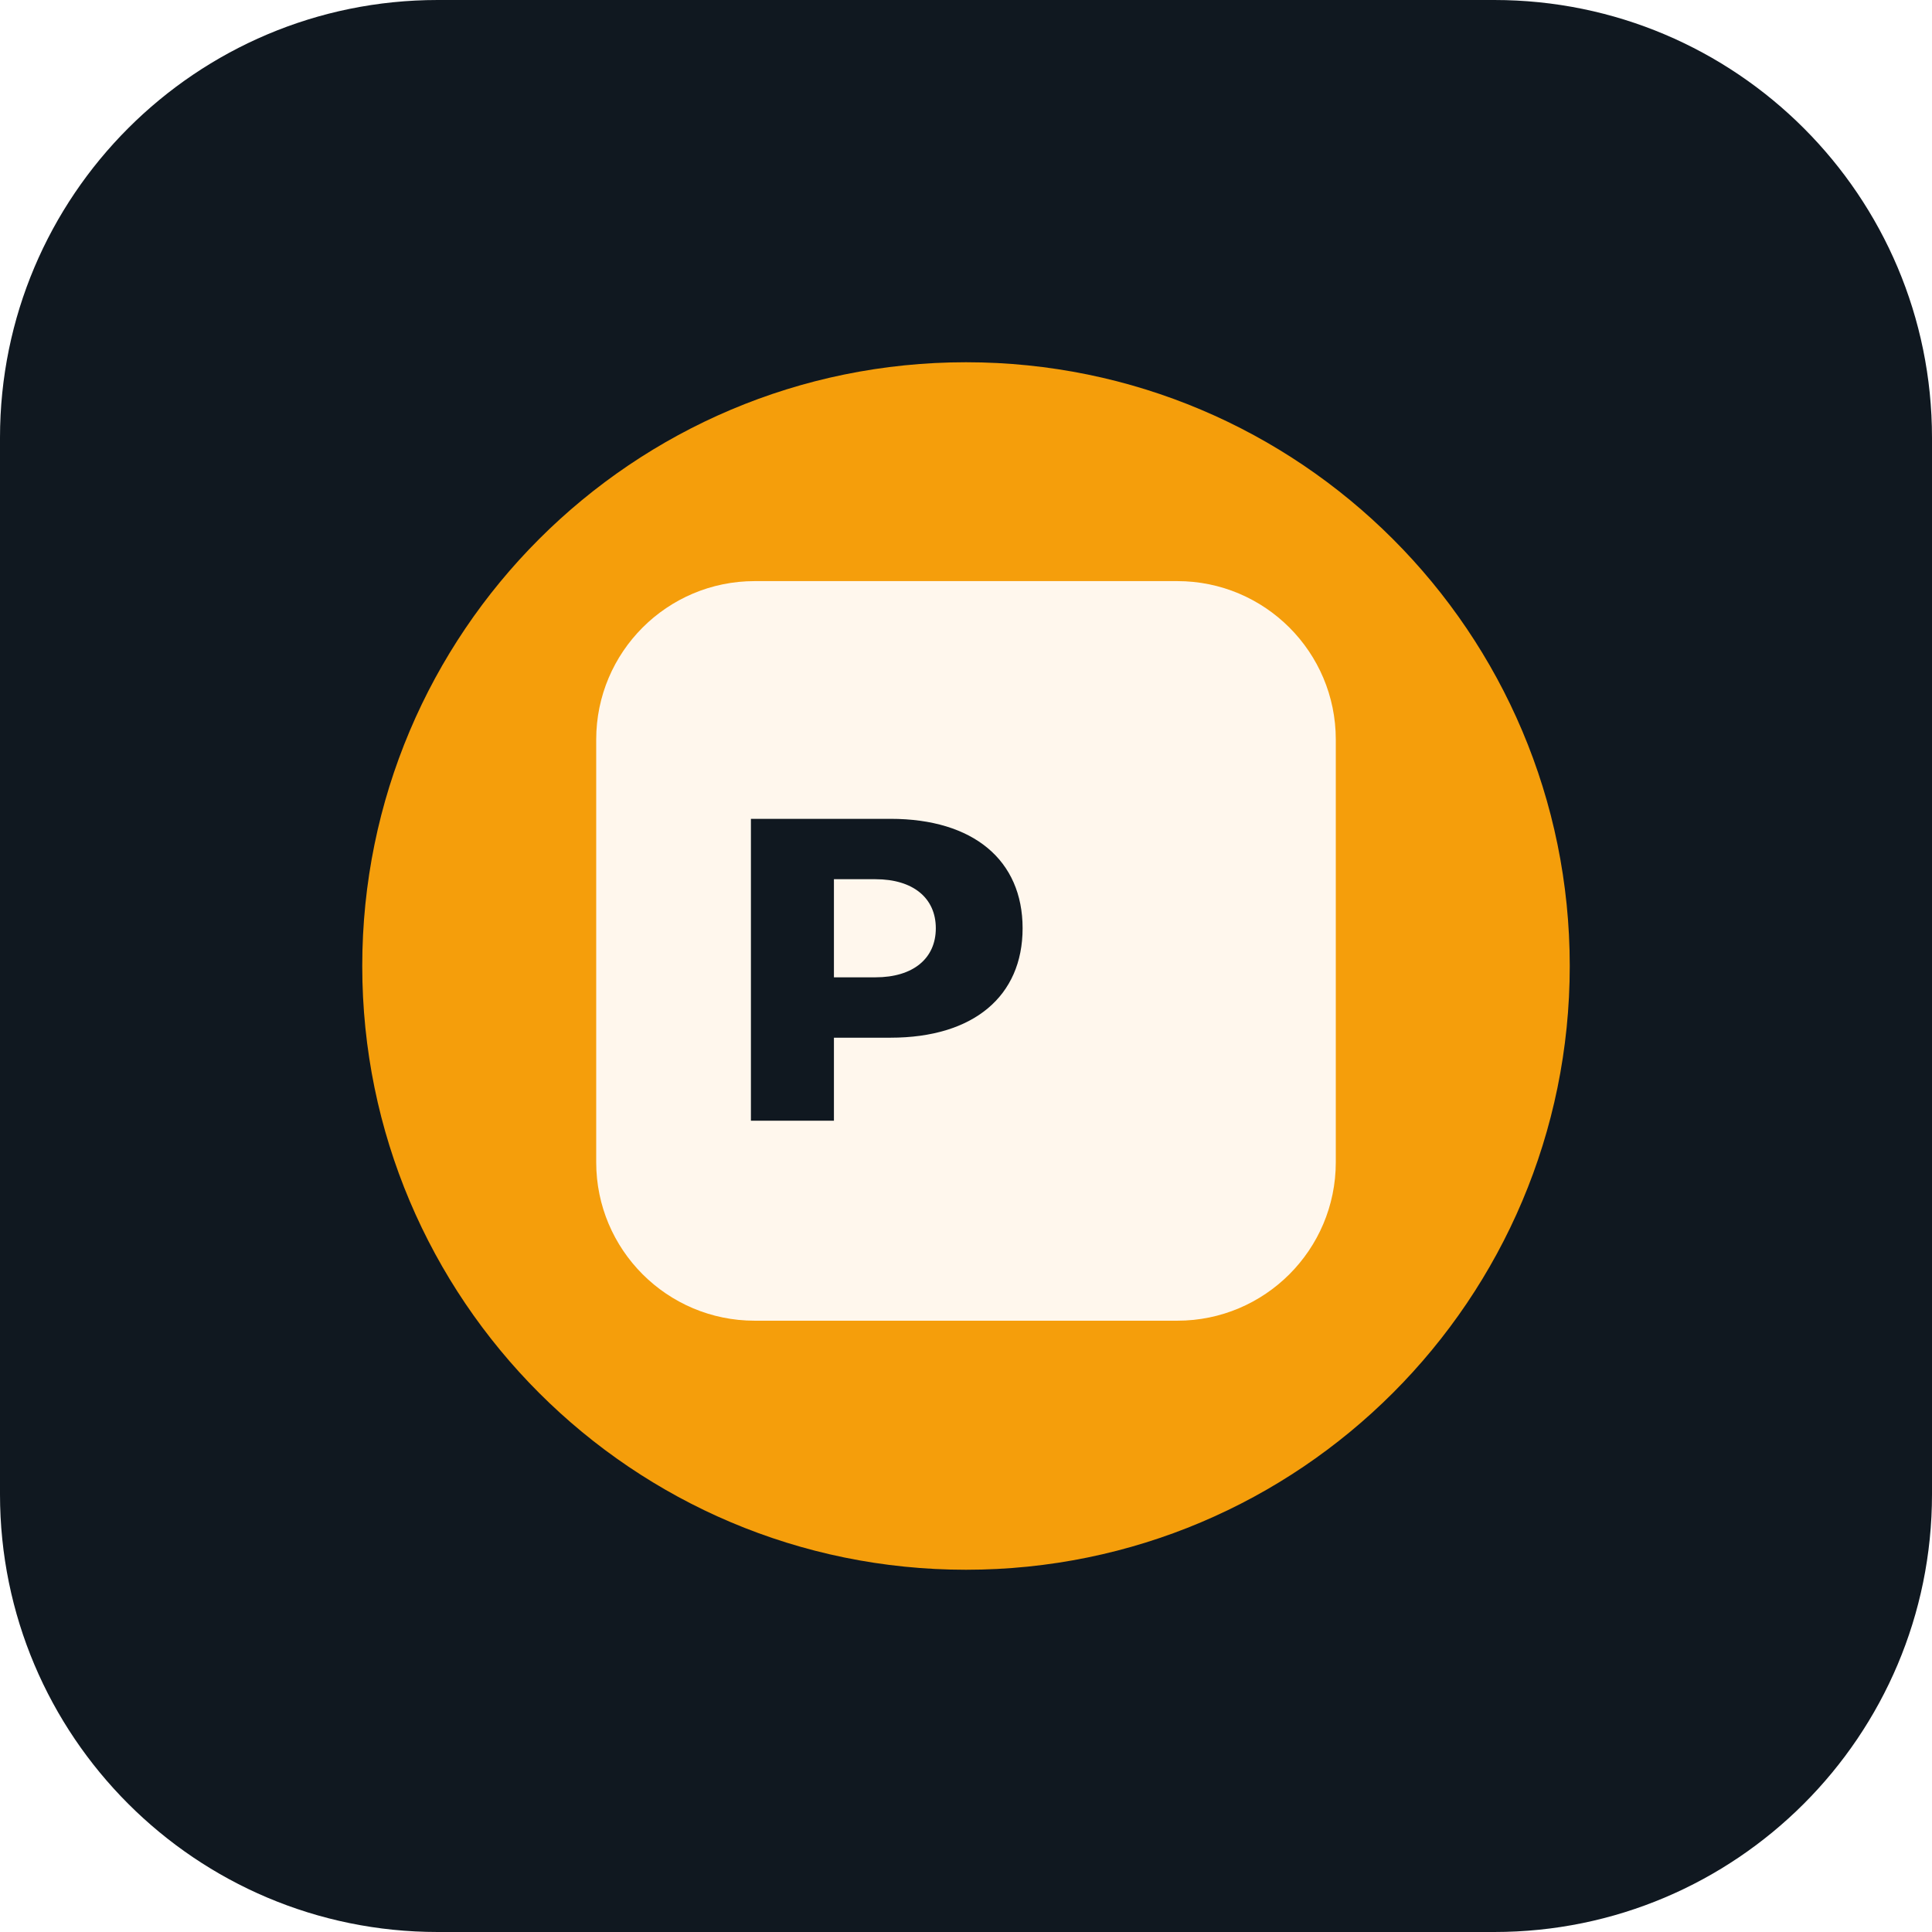
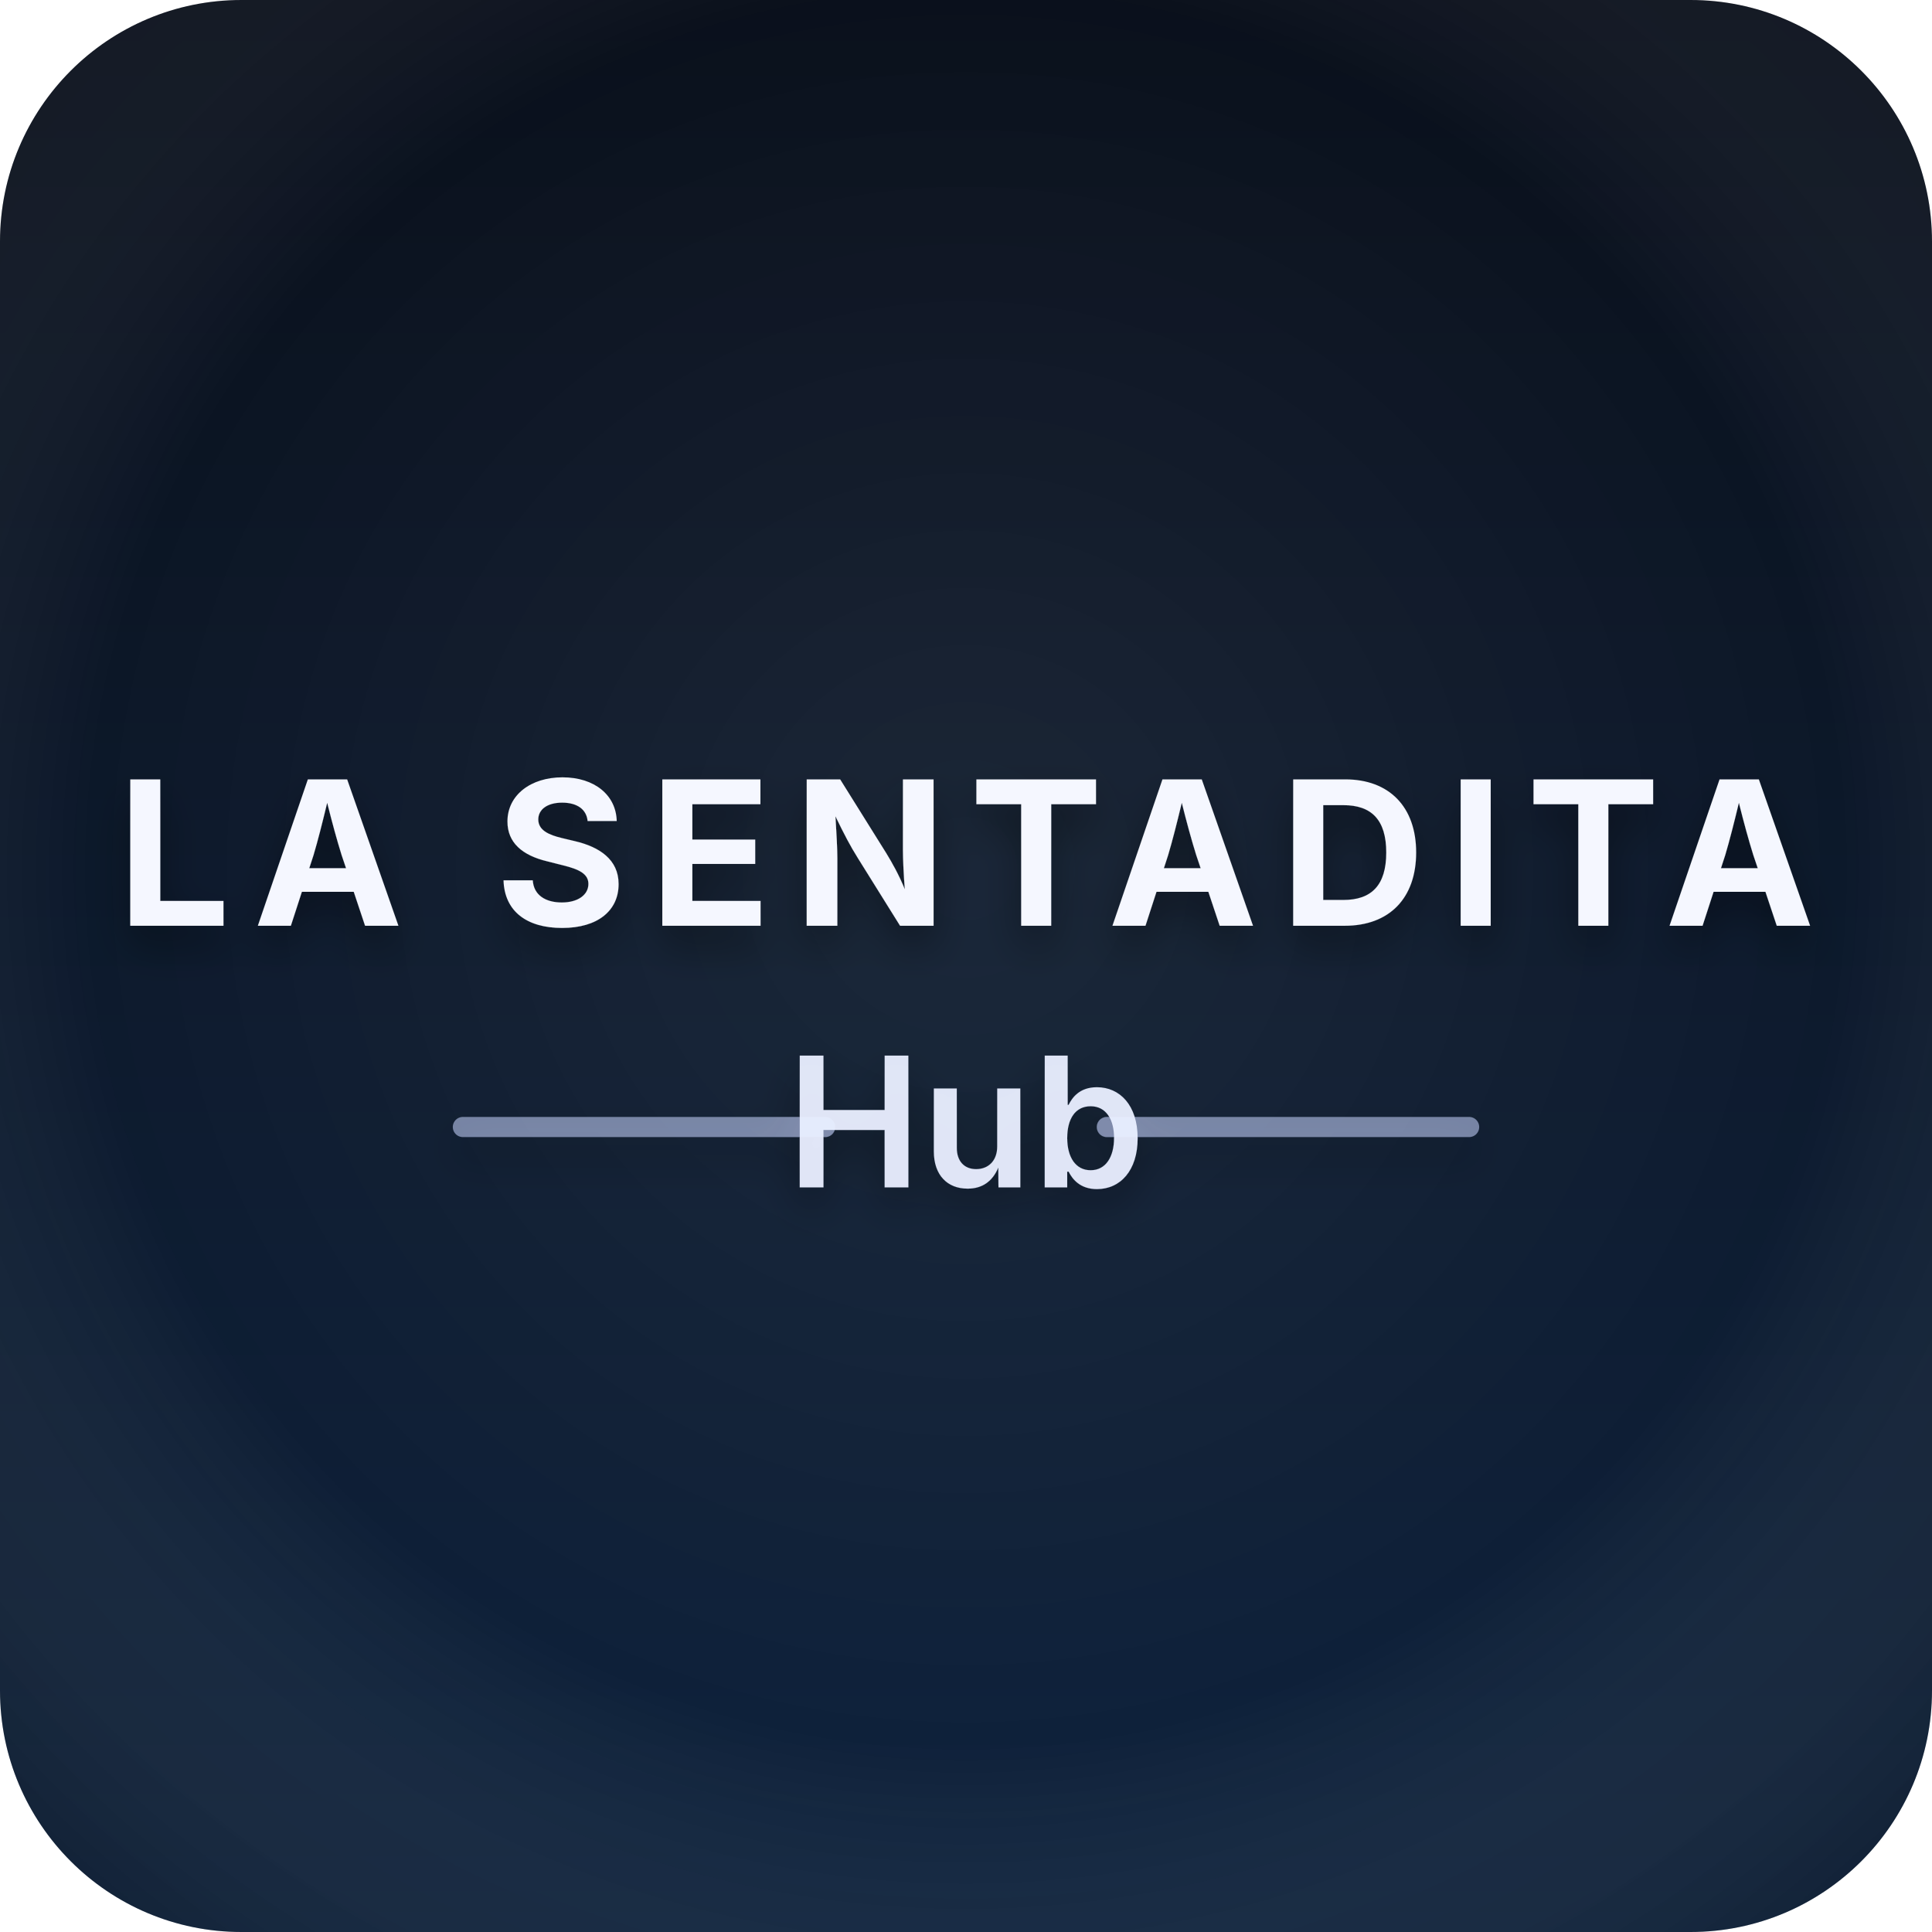
- <svg xmlns="http://www.w3.org/2000/svg" viewBox="0 0 512 512" role="img" aria-label="La Sentadita Hub">
-   <rect width="512" height="512" rx="116" fill="#101820" />
-   <circle cx="256" cy="256" r="160" fill="#f59e0b" />
-   <rect x="158" y="154" width="196" height="196" rx="42" fill="#fff7ed" />
-   <path d="M199 297V217h37c22 0 35 11 35 29s-13 29-35 29h-15v22h-22zm22-38h11c10 0 16-5 16-13s-6-13-16-13h-11v26z" fill="#101820" />
+ <svg xmlns="http://www.w3.org/2000/svg" width="512" height="512" viewBox="0 0 192 192">
+   <defs>
+     <linearGradient id="bg" x1="0" y1="0" x2="0" y2="1">
+       <stop offset="0%" stop-color="#050B17" />
+       <stop offset="100%" stop-color="#0A1F3A" />
+     </linearGradient>
+     <radialGradient id="vignette" cx="50%" cy="45%" r="75%">
+       <stop offset="0%" stop-color="#FFFFFF" stop-opacity="0.08" />
+       <stop offset="60%" stop-color="#FFFFFF" stop-opacity="0.02" />
+       <stop offset="100%" stop-color="#000000" stop-opacity="0.25" />
+     </radialGradient>
+     <filter id="softShadow" x="-20%" y="-20%" width="140%" height="140%">
+       <feDropShadow dx="0" dy="2" stdDeviation="2" flood-color="#000000" flood-opacity="0.35" />
+     </filter>
+   </defs>
+   <rect width="192" height="192" rx="24" fill="url(#bg)" />
+   <rect width="192" height="192" rx="24" fill="url(#vignette)" />
+   <g filter="url(#softShadow)">
+     <text x="96" y="92" text-anchor="middle" font-family="Inter, system-ui, -apple-system, Segoe UI, Roboto, Arial, sans-serif" font-size="20" font-weight="700" letter-spacing="2.2" fill="#F5F7FF">
+       LA SENTADITA
+     </text>
+     <g transform="translate(0,0)">
+       <line x1="46" y1="112" x2="82" y2="112" stroke="#C9D4FF" stroke-opacity="0.55" stroke-width="2" stroke-linecap="round" />
+       <line x1="110" y1="112" x2="146" y2="112" stroke="#C9D4FF" stroke-opacity="0.55" stroke-width="2" stroke-linecap="round" />
+       <text x="96" y="118" text-anchor="middle" font-family="Inter, system-ui, -apple-system, Segoe UI, Roboto, Arial, sans-serif" font-size="18" font-weight="600" fill="#E9EEFF" opacity="0.95">
+         Hub
+       </text>
+     </g>
+   </g>
</svg>
